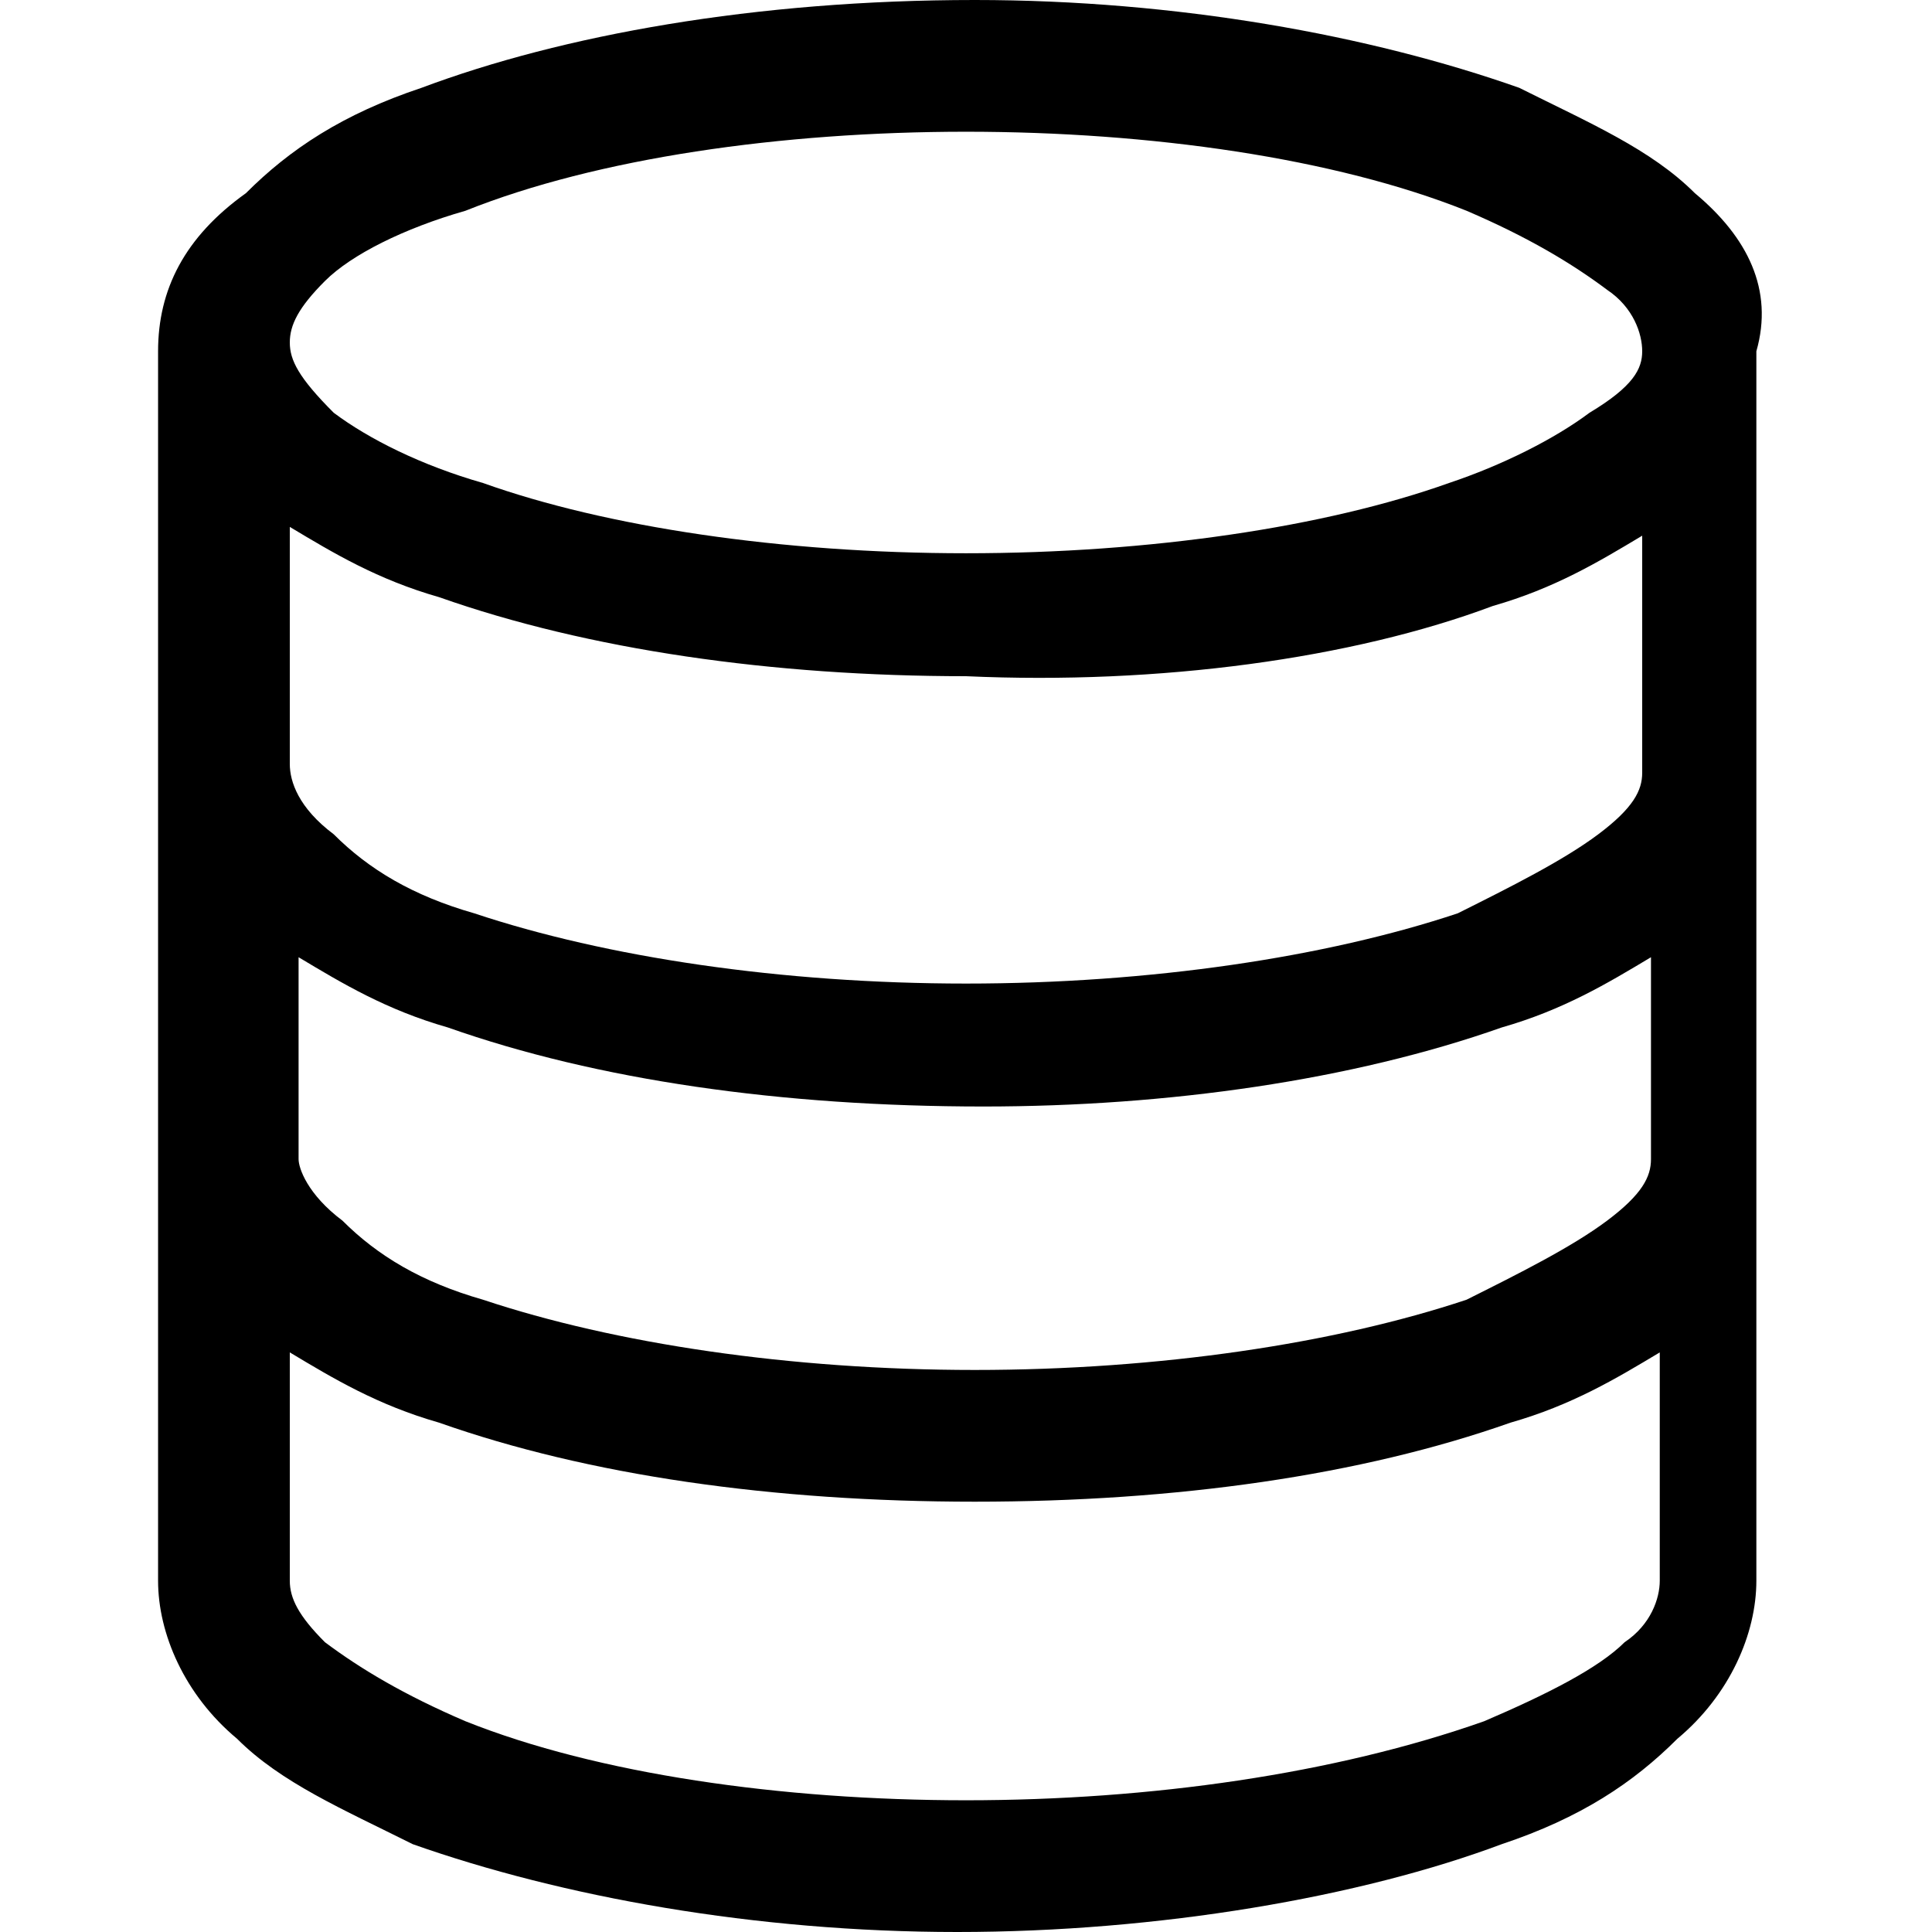
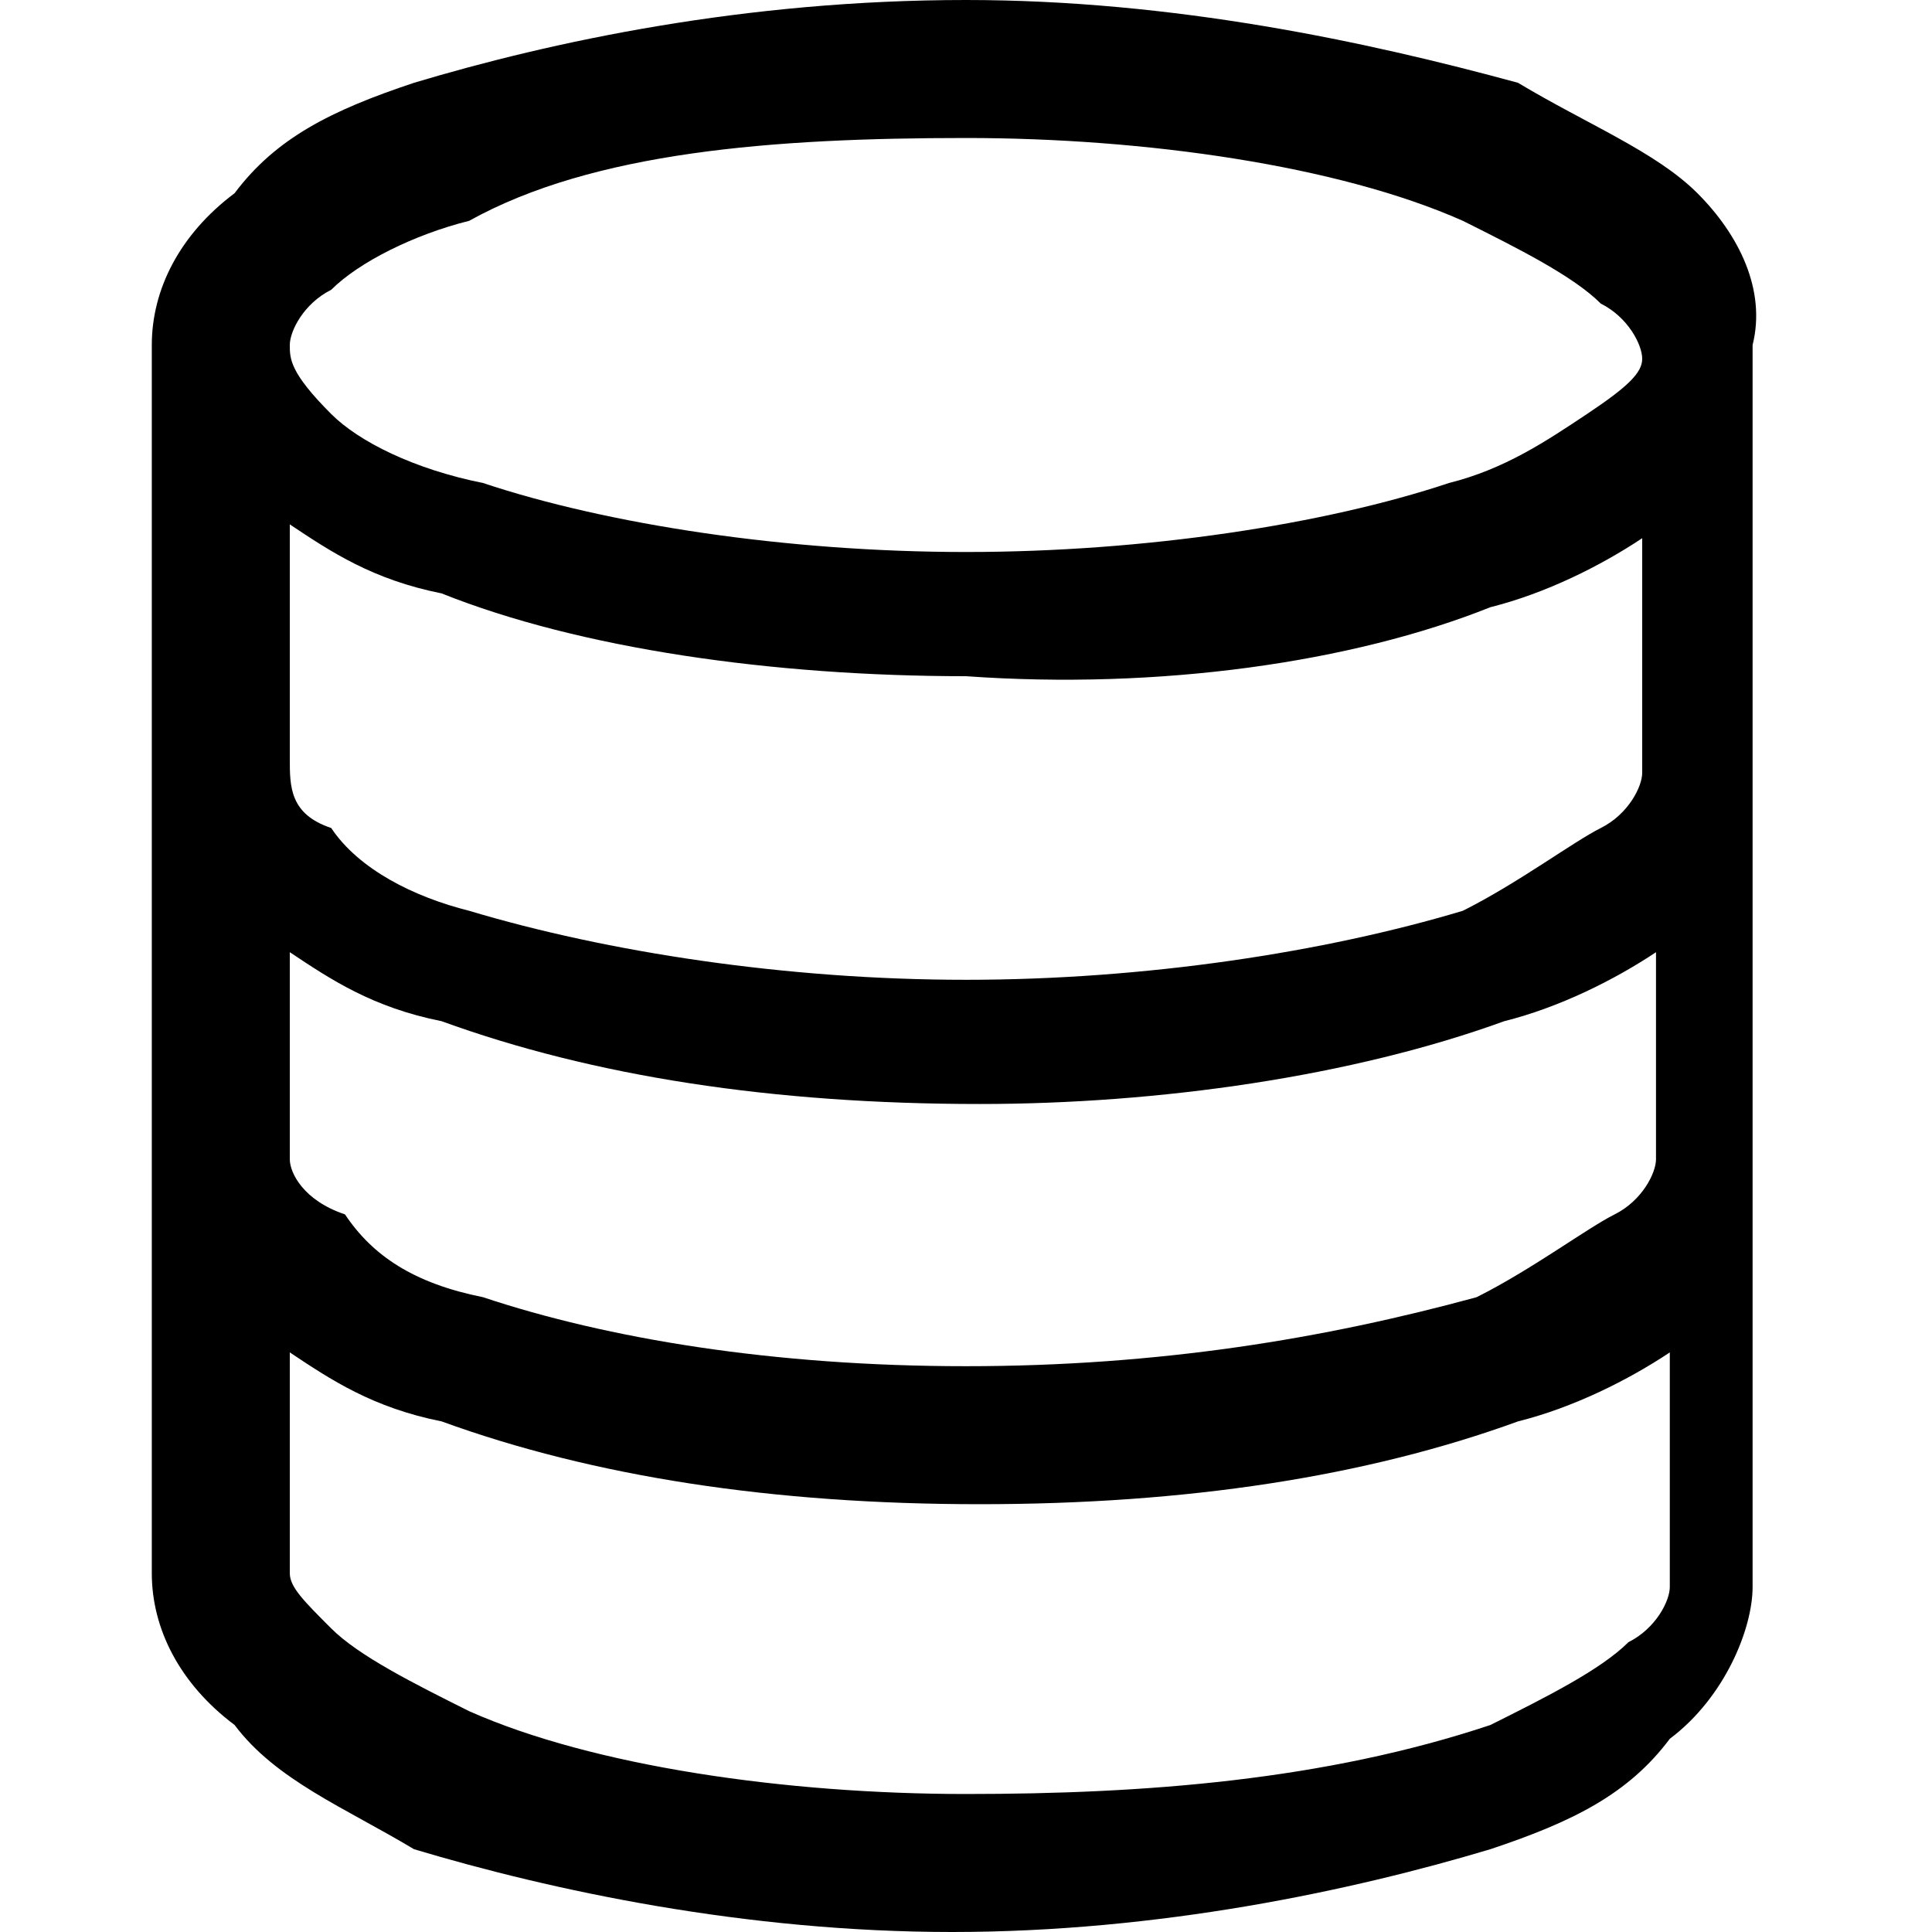
- <svg xmlns="http://www.w3.org/2000/svg" version="1.1" id="Layer_1" x="0px" y="0px" viewBox="0 0 22 22" style="enable-background:new 0 0 22 22;" xml:space="preserve">
-   <path d="M19.3,2.2c-0.5-0.5-1.2-0.8-2-1.2c-1.7-0.6-3.9-1-6.2-1C8.6,0,6.4,0.4,4.8,1c-0.9,0.3-1.5,0.7-2,1.2C2.1,2.7,1.8,3.3,1.8,4  V18c0,0.6,0.3,1.3,0.9,1.8c0.5,0.5,1.2,0.8,2,1.2c1.7,0.6,3.9,1,6.2,1s4.6-0.4,6.2-1c0.9-0.3,1.5-0.7,2-1.2c0.6-0.5,0.9-1.2,0.9-1.8  V4C20.2,3.3,19.9,2.7,19.3,2.2z M11,20.5c-2.1,0-4.2-0.3-5.7-0.9c-0.7-0.3-1.2-0.6-1.6-0.9c-0.3-0.3-0.4-0.5-0.4-0.7v-2.6  c0.5,0.3,1,0.6,1.7,0.8c1.7,0.6,3.8,0.9,6.1,0.9c2.3,0,4.4-0.3,6.1-0.9c0.7-0.2,1.2-0.5,1.7-0.8V18c0,0.2-0.1,0.5-0.4,0.7  c-0.3,0.3-0.9,0.6-1.6,0.9C15.2,20.2,13.1,20.5,11,20.5z M11,1.5c2.1,0,4.2,0.3,5.7,0.9c0.7,0.3,1.2,0.6,1.6,0.9  c0.3,0.2,0.4,0.5,0.4,0.7c0,0.2-0.1,0.4-0.6,0.7c-0.4,0.3-1,0.6-1.6,0.8C15.1,6,13.1,6.3,11,6.3S6.9,6,5.5,5.5  C4.8,5.3,4.2,5,3.8,4.7C3.4,4.3,3.3,4.1,3.3,3.9l0,0c0-0.2,0.1-0.4,0.4-0.7C4,2.9,4.6,2.6,5.3,2.4C6.8,1.8,8.9,1.5,11,1.5z M17,6.9  c0.7-0.2,1.2-0.5,1.7-0.8v2.7c0,0,0,0,0,0c0,0.2-0.1,0.4-0.5,0.7c-0.4,0.3-1,0.6-1.6,0.9c-1.5,0.5-3.5,0.8-5.6,0.8  c-2.1,0-4.1-0.3-5.6-0.8c-0.7-0.2-1.2-0.5-1.6-0.9C3.4,9.2,3.3,8.9,3.3,8.7c0,0,0,0,0,0c0,0,0,0,0,0V6c0.5,0.3,1,0.6,1.7,0.8  c1.7,0.6,3.8,0.9,6,0.9C13.2,7.8,15.4,7.5,17,6.9z M17.1,11.7c0.7-0.2,1.2-0.5,1.7-0.8v2.3l0,0c0,0.2-0.1,0.4-0.5,0.7  c-0.4,0.3-1,0.6-1.6,0.9c-1.5,0.5-3.5,0.8-5.6,0.8c-2.1,0-4.1-0.3-5.6-0.8c-0.7-0.2-1.2-0.5-1.6-0.9c-0.4-0.3-0.5-0.6-0.5-0.7  c0,0,0,0,0,0v-2.3c0.5,0.3,1,0.6,1.7,0.8c1.7,0.6,3.8,0.9,6.1,0.9C13.3,12.6,15.4,12.3,17.1,11.7z" />
+ <svg xmlns="http://www.w3.org/2000/svg" version="1.1" id="Layer_1" x="0px" y="0px" viewBox="0 0 14 14" style="enable-background:new 0 0 14 14;" xml:space="preserve">
+   <path d="M12.3,1.4c-0.3-0.3-0.8-0.5-1.3-0.8C9.9,0.3,8.5,0,7,0C5.4,0,4,0.3,3,0.6c-0.6,0.2-1,0.4-1.3,0.8C1.3,1.7,1.1,2.1,1.1,2.5  v8.9c0,0.4,0.2,0.8,0.6,1.1C2,12.9,2.5,13.1,3,13.4C4,13.7,5.4,14,6.9,14s2.9-0.3,3.9-0.6c0.6-0.2,1-0.4,1.3-0.8  c0.4-0.3,0.6-0.8,0.6-1.1V2.5C12.8,2.1,12.6,1.7,12.3,1.4z M7,13c-1.3,0-2.7-0.2-3.6-0.6c-0.4-0.2-0.8-0.4-1-0.6  c-0.2-0.2-0.3-0.3-0.3-0.4V9.8c0.3,0.2,0.6,0.4,1.1,0.5c1.1,0.4,2.4,0.6,3.9,0.6s2.8-0.2,3.9-0.6c0.4-0.1,0.8-0.3,1.1-0.5v1.7  c0,0.1-0.1,0.3-0.3,0.4c-0.2,0.2-0.6,0.4-1,0.6C9.6,12.9,8.3,13,7,13z M7,1c1.3,0,2.7,0.2,3.6,0.6c0.4,0.2,0.8,0.4,1,0.6  c0.2,0.1,0.3,0.3,0.3,0.4S11.8,2.8,11.5,3c-0.3,0.2-0.6,0.4-1,0.5C9.6,3.8,8.3,4,7,4S4.4,3.8,3.5,3.5C3,3.4,2.6,3.2,2.4,3  C2.1,2.7,2.1,2.6,2.1,2.5l0,0c0-0.1,0.1-0.3,0.3-0.4c0.2-0.2,0.6-0.4,1-0.5C4.3,1.1,5.6,1,7,1z M10.8,4.4c0.4-0.1,0.8-0.3,1.1-0.5  v1.7l0,0c0,0.1-0.1,0.3-0.3,0.4s-0.6,0.4-1,0.6C9.6,6.9,8.3,7.1,7,7.1S4.4,6.9,3.4,6.6C3,6.5,2.6,6.3,2.4,6C2.1,5.9,2.1,5.7,2.1,5.5  l0,0l0,0V3.8C2.4,4,2.7,4.2,3.2,4.3C4.2,4.7,5.6,4.9,7,4.9C8.4,5,9.8,4.8,10.8,4.4z M10.9,7.4c0.4-0.1,0.8-0.3,1.1-0.5v1.5l0,0  c0,0.1-0.1,0.3-0.3,0.4s-0.6,0.4-1,0.6C9.6,9.7,8.4,9.9,7,9.9S4.4,9.7,3.5,9.4C3,9.3,2.7,9.1,2.5,8.8C2.2,8.7,2.1,8.5,2.1,8.4l0,0  V6.9c0.3,0.2,0.6,0.4,1.1,0.5C4.3,7.8,5.6,8,7.1,8C8.4,8,9.8,7.8,10.9,7.4z" />
</svg>
